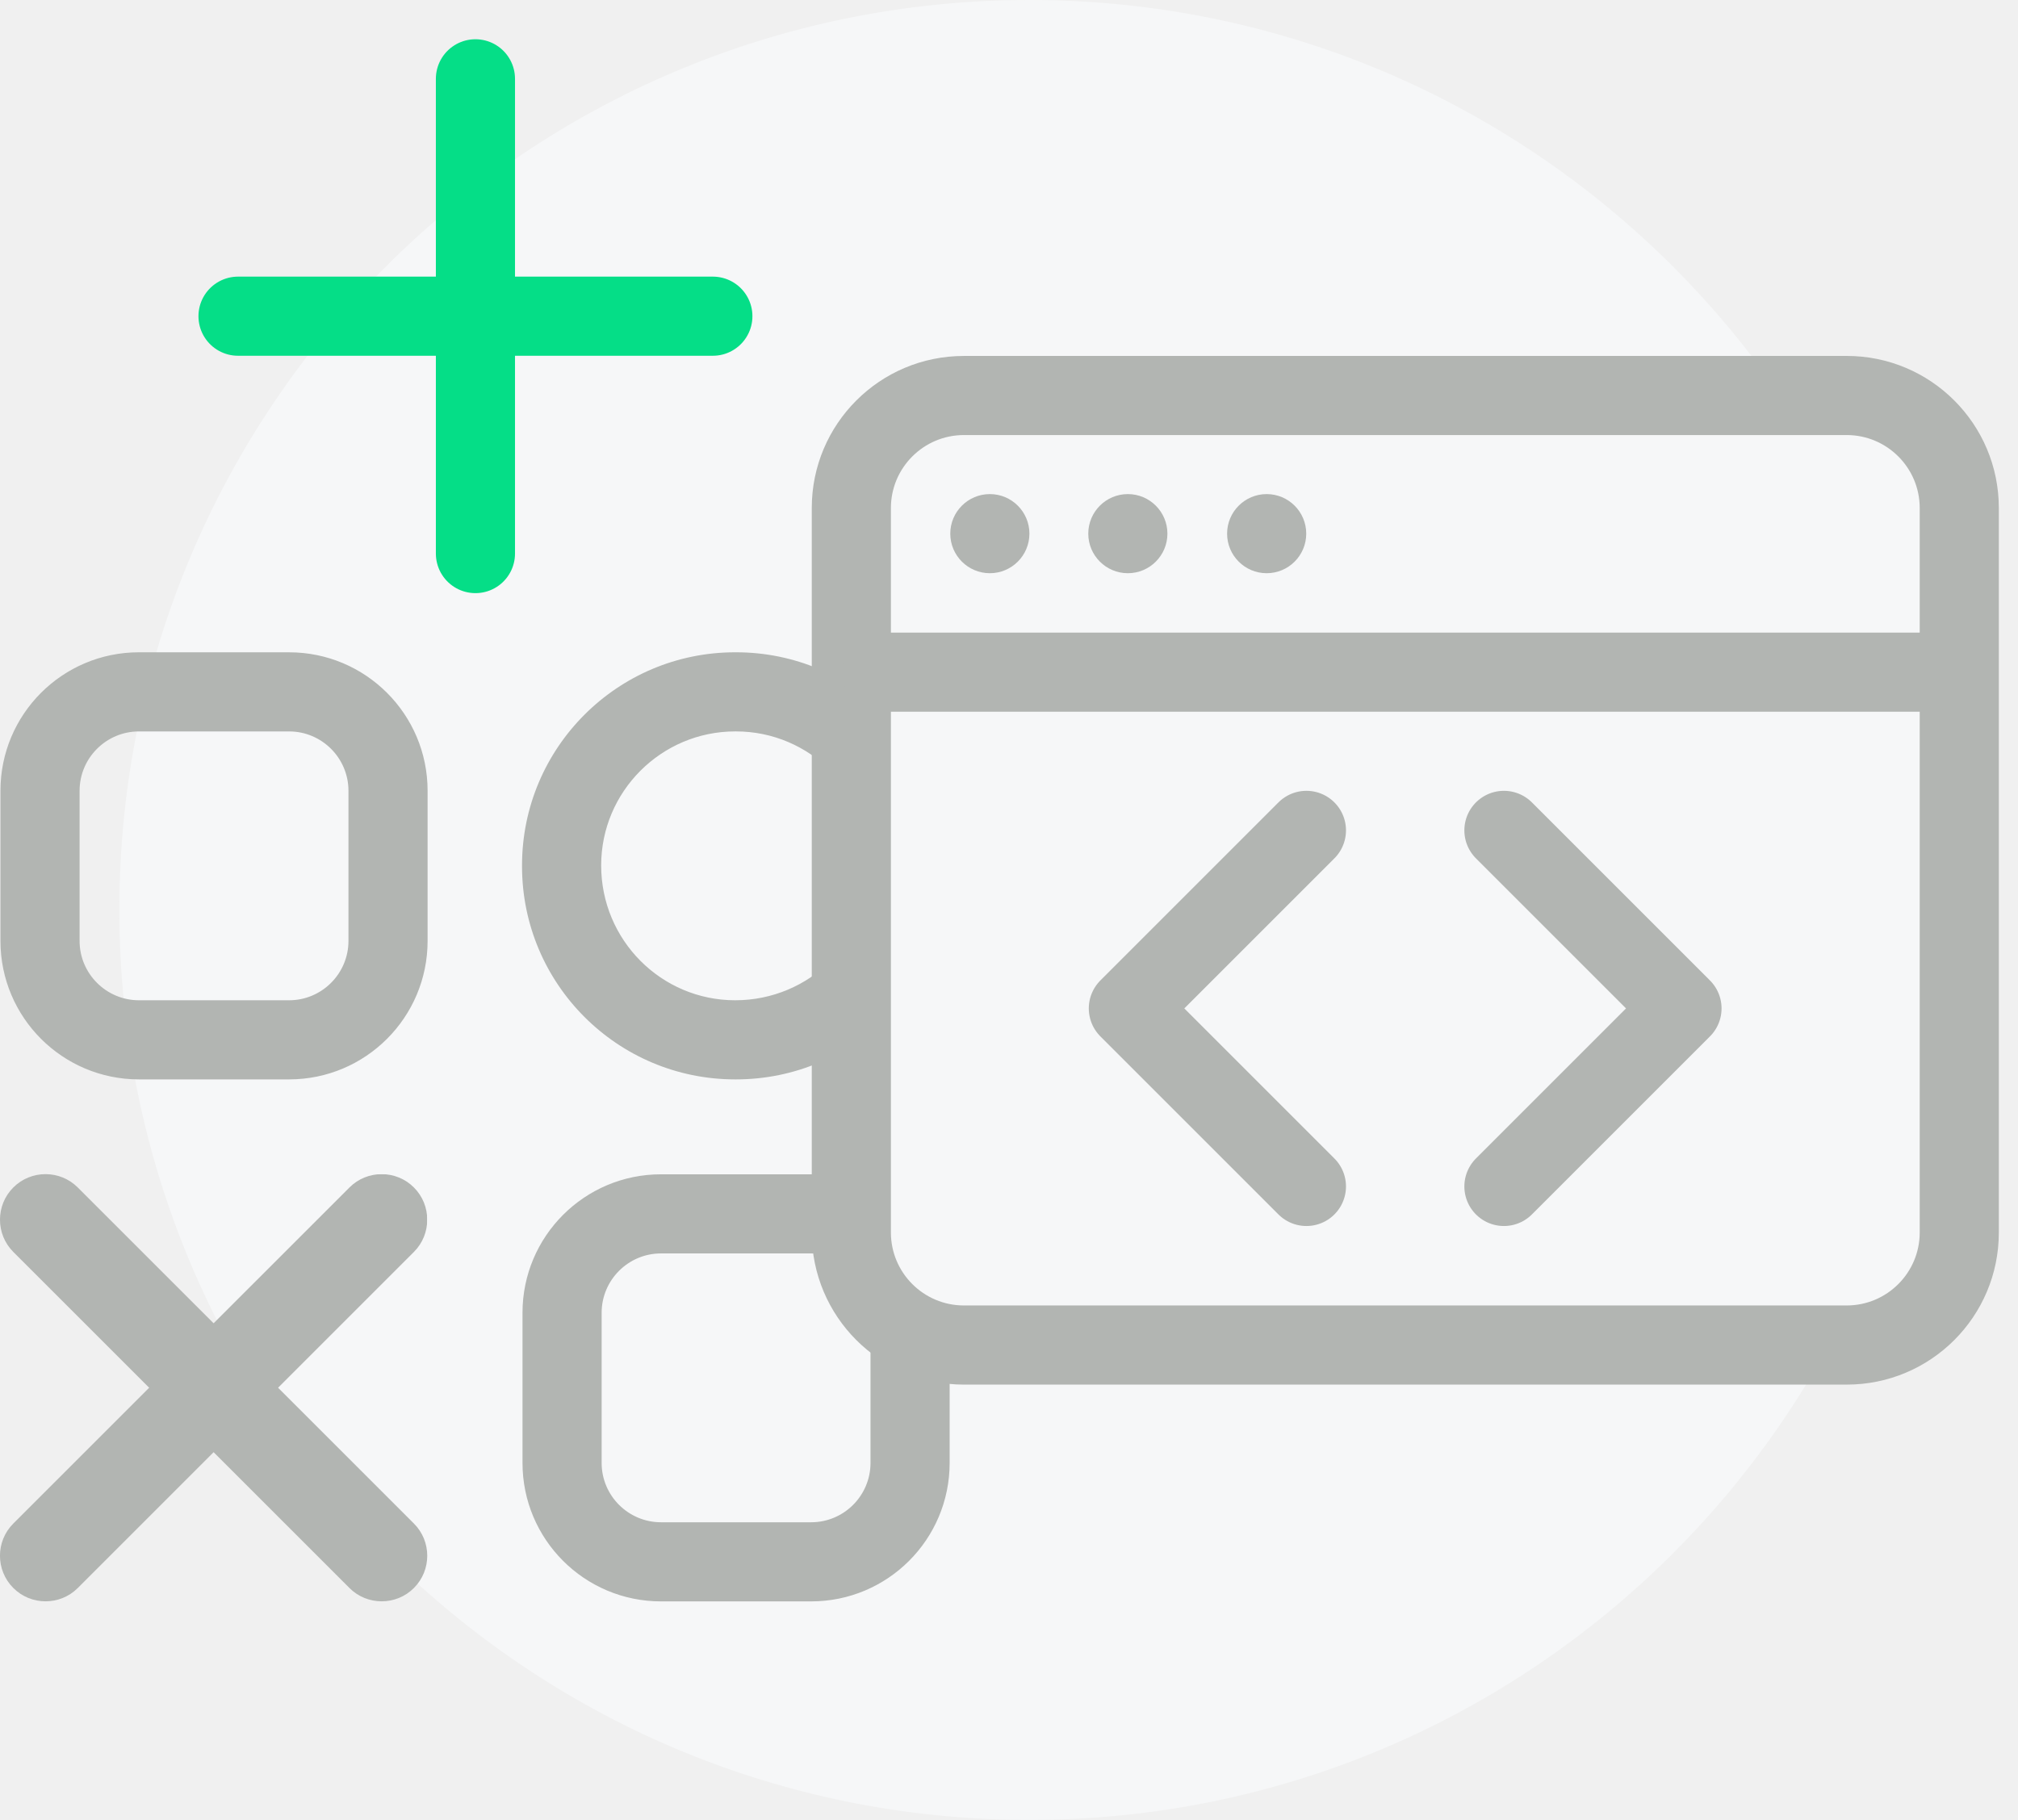
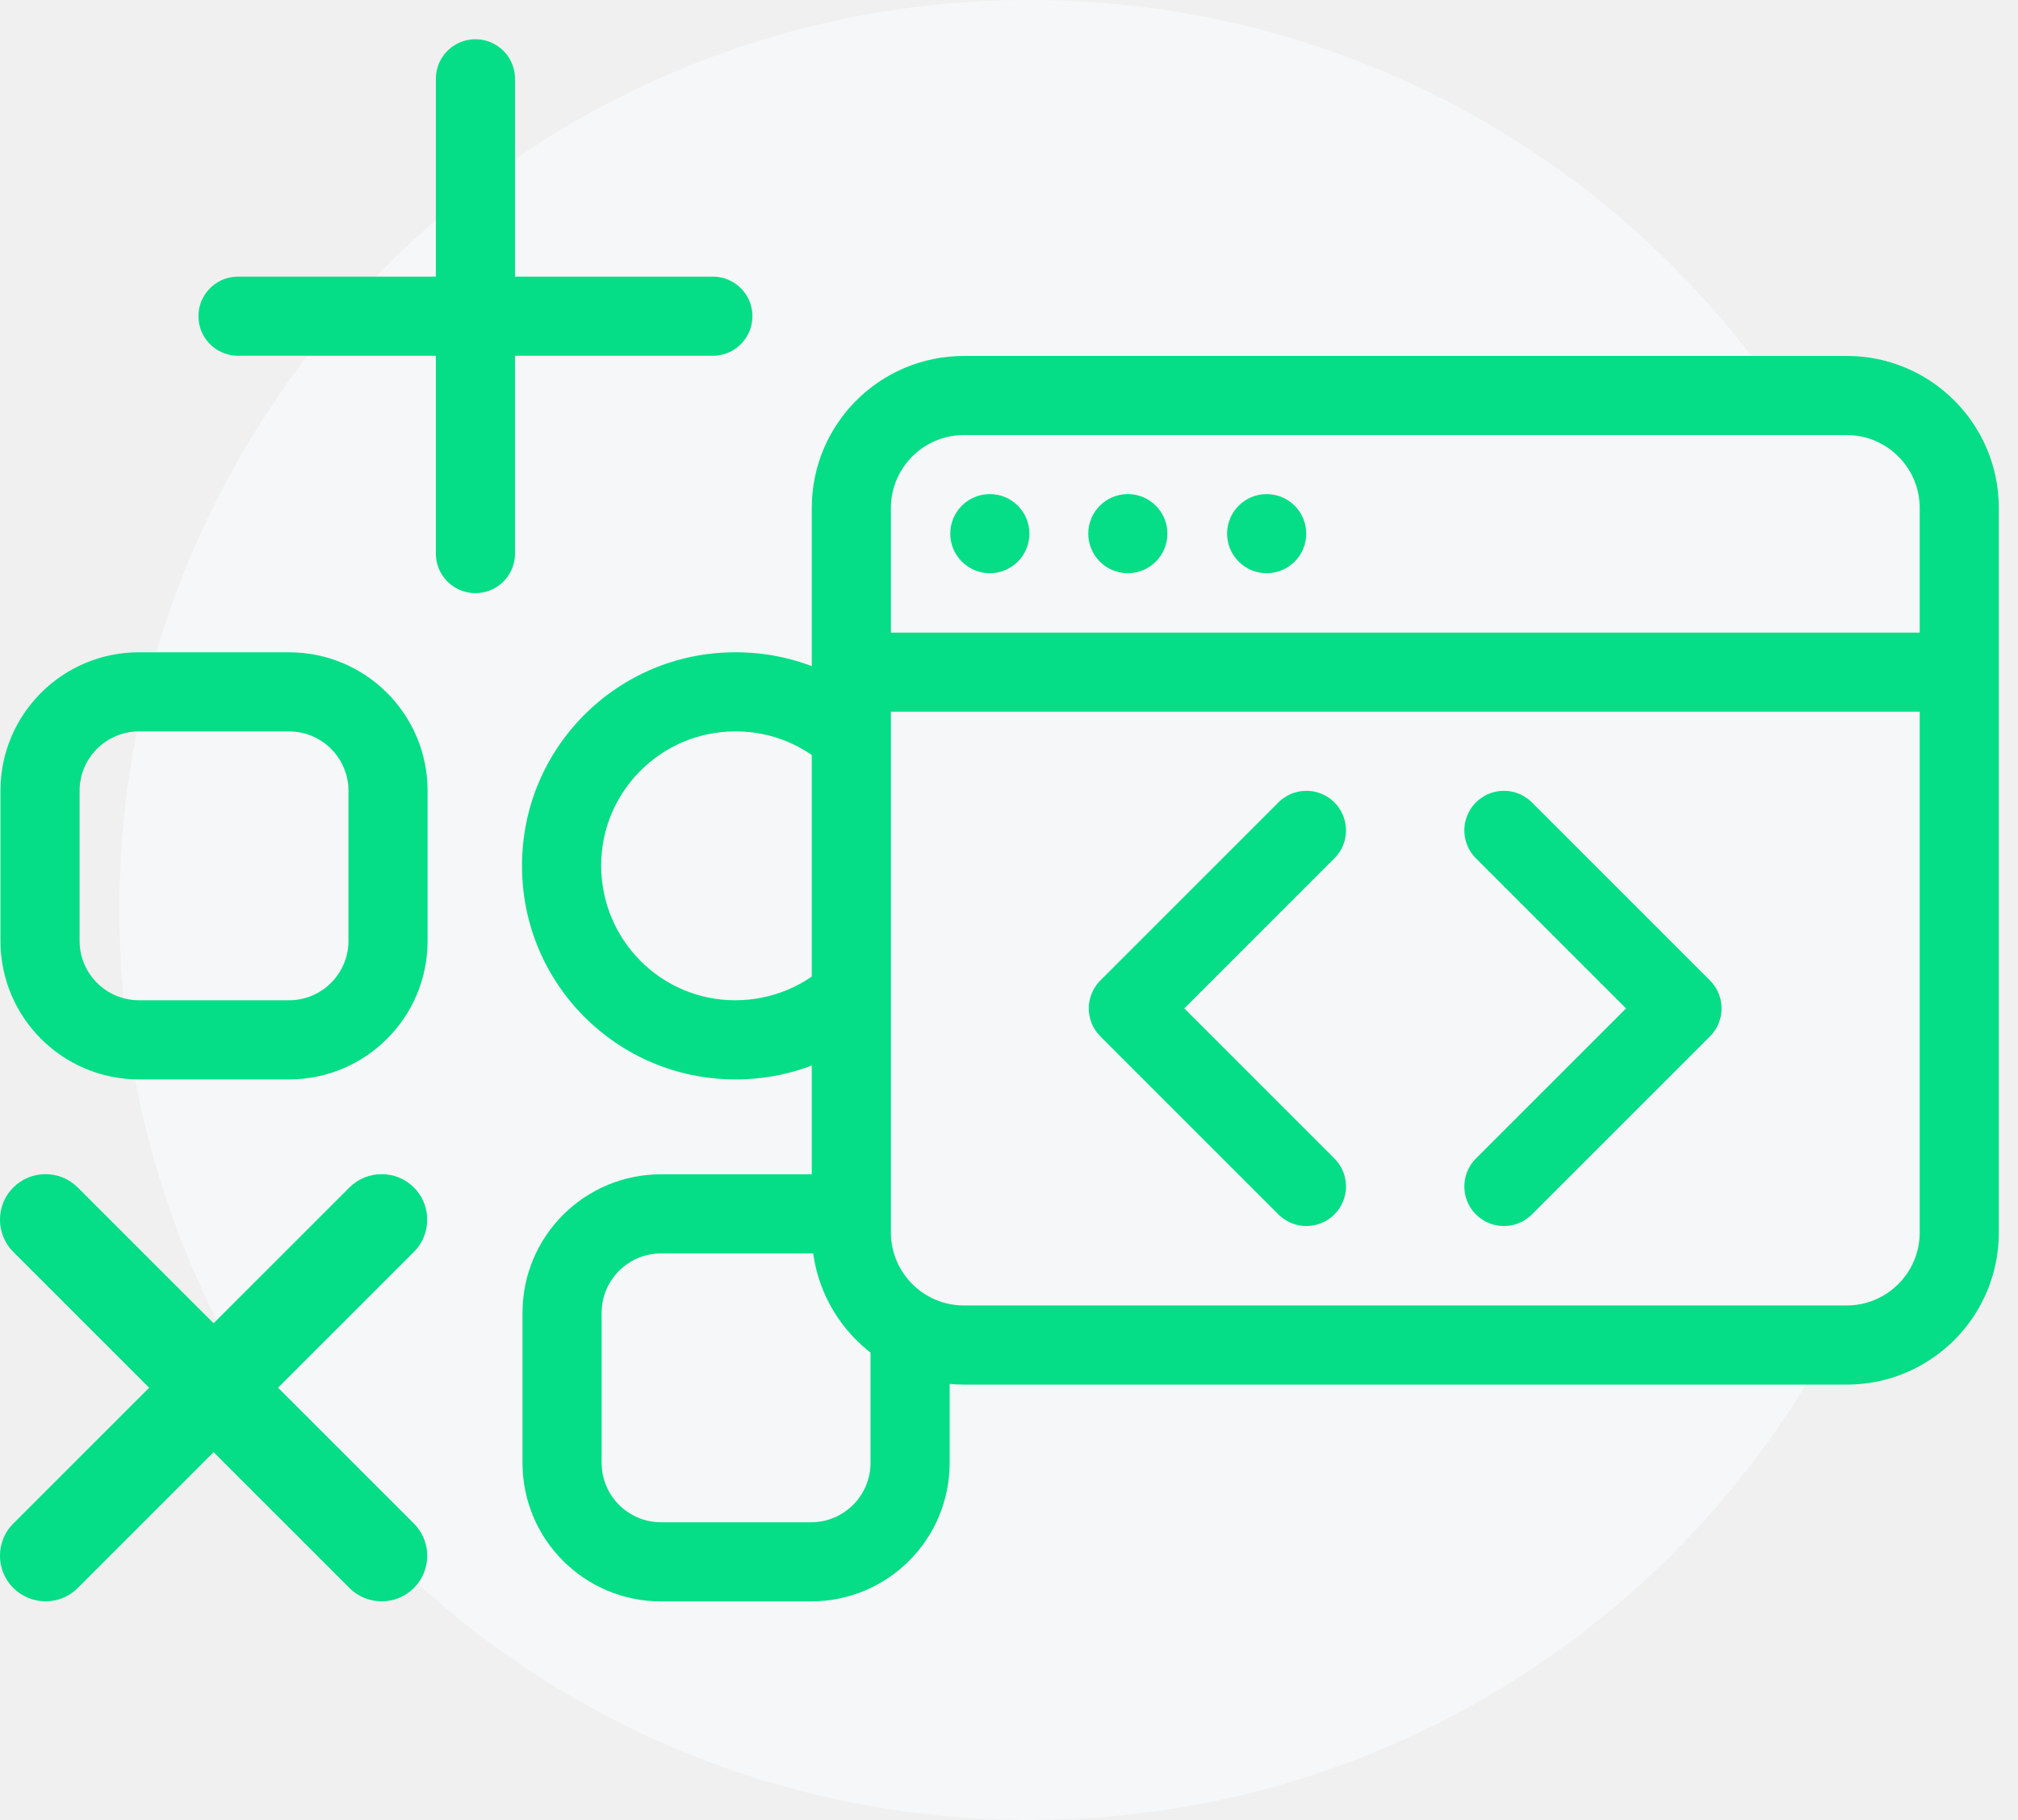
<svg xmlns="http://www.w3.org/2000/svg" xmlns:xlink="http://www.w3.org/1999/xlink" width="102" height="92" viewBox="0 0 102 92">
  <defs>
    <path id="611coc912a" d="M0.033 0L92.033 0 92.033 92 0.033 92z" />
    <path id="vvw5qne11c" d="M0 0.355L21.594 0.355 21.594 21.949 0 21.949z" />
  </defs>
  <g fill="none" fill-rule="evenodd">
    <g>
      <g>
        <g transform="translate(-286 -140) translate(286 140) translate(6)">
          <mask id="vl08viacbb" fill="#fff">
            <use xlink:href="#611coc912a" />
          </mask>
          <path fill="#F6F7F8" d="M46.033 0c25.404 0 46 20.595 46 46 0 25.404-20.596 46-46 46-25.405 0-46-20.596-46-46 0-25.405 20.595-46 46-46" mask="url(#vl08viacbb)" />
        </g>
-         <path fill="#B2B5B2" d="M14.613 32.974h-7.59c-3.867 0-7 3.134-7 7v7.591c0 3.865 3.133 7 7 7h7.59c3.866 0 7-3.135 7-7v-7.59c0-3.867-3.134-7-7-7m0 4c1.654 0 3 1.345 3 3v7.59c0 1.653-1.346 3-3 3h-7.59c-1.655 0-3-1.347-3-3v-7.59c0-1.655 1.345-3 3-3h7.59M37.201 32.974h-.04c-5.95 0-10.775 4.824-10.775 10.774v.041c0 5.952 4.824 10.776 10.774 10.776h.041c5.951 0 10.775-4.824 10.775-10.776v-.04c0-5.95-4.824-10.775-10.775-10.775m0 4c3.735 0 6.775 3.04 6.775 6.815 0 3.736-3.04 6.776-6.816 6.776-3.735 0-6.774-3.04-6.774-6.817 0-3.735 3.04-6.774 6.774-6.774h.041M41.002 59.363H33.41c-3.866 0-7 3.134-7 7v7.59c0 3.867 3.134 7 7 7H41c3.867 0 7-3.133 7-7v-7.59c0-3.866-3.133-7-7-7m0 4c1.655 0 3 1.346 3 3v7.59c0 1.654-1.345 3-3 3h-7.59c-1.654 0-3-1.346-3-3v-7.59c0-1.654 1.346-3 3-3H41M20.924 80.273l-.006.006c-.894.894-2.357.894-3.252 0L.67 63.284c-.894-.895-.894-2.358 0-3.252l.006-.006c.894-.895 2.357-.895 3.252 0L20.924 77.02c.895.895.895 2.357 0 3.252" transform="translate(-286 -140) translate(286 140)" />
+         <path fill="#05de87" d="M14.613 32.974h-7.59c-3.867 0-7 3.134-7 7v7.591c0 3.865 3.133 7 7 7h7.59c3.866 0 7-3.135 7-7v-7.59c0-3.867-3.134-7-7-7m0 4c1.654 0 3 1.345 3 3v7.59c0 1.653-1.346 3-3 3h-7.59c-1.655 0-3-1.347-3-3v-7.59c0-1.655 1.345-3 3-3h7.59M37.201 32.974h-.04c-5.95 0-10.775 4.824-10.775 10.774v.041c0 5.952 4.824 10.776 10.774 10.776h.041c5.951 0 10.775-4.824 10.775-10.776v-.04c0-5.95-4.824-10.775-10.775-10.775m0 4c3.735 0 6.775 3.04 6.775 6.815 0 3.736-3.04 6.776-6.816 6.776-3.735 0-6.774-3.04-6.774-6.817 0-3.735 3.04-6.774 6.774-6.774h.041M41.002 59.363H33.41c-3.866 0-7 3.134-7 7v7.59c0 3.867 3.134 7 7 7H41c3.867 0 7-3.133 7-7v-7.59c0-3.866-3.133-7-7-7m0 4c1.655 0 3 1.346 3 3v7.59c0 1.654-1.345 3-3 3h-7.59c-1.654 0-3-1.346-3-3v-7.59c0-1.654 1.346-3 3-3H41M20.924 80.273l-.006.006c-.894.894-2.357.894-3.252 0L.67 63.284c-.894-.895-.894-2.358 0-3.252l.006-.006c.894-.895 2.357-.895 3.252 0L20.924 77.02c.895.895.895 2.357 0 3.252" transform="translate(-286 -140) translate(286 140)" />
        <g transform="translate(-286 -140) translate(286 140) translate(0 59)">
          <mask id="i3d0m5zbyd" fill="#fff">
            <use xlink:href="#vvw5qne11c" />
          </mask>
-           <path fill="#B2B5B2" d="M.67 21.273l.007.006c.894.894 2.357.894 3.252 0L20.924 4.284c.894-.895.894-2.358 0-3.252l-.006-.006c-.894-.895-2.357-.895-3.252 0L.67 18.02c-.895.895-.895 2.357 0 3.252" mask="url(#i3d0m5zbyd)" />
+           <path fill="#05de87" d="M.67 21.273l.007.006c.894.894 2.357.894 3.252 0L20.924 4.284c.894-.895.894-2.358 0-3.252l-.006-.006c-.894-.895-2.357-.895-3.252 0L.67 18.02c-.895.895-.895 2.357 0 3.252" mask="url(#i3d0m5zbyd)" />
        </g>
        <path stroke="#05de87" stroke-linecap="round" stroke-linejoin="round" stroke-width="4" d="M12.031 15.984L36.031 15.984M24.031 27.984L24.031 3.984" transform="translate(-286 -140) translate(286 140)" />
        <path fill="#F6F7F8" d="M48.719 67.994c-3.136 0-5.687-2.552-5.687-5.687V25.68c0-3.135 2.55-5.687 5.687-5.687h44.625c3.136 0 5.688 2.552 5.688 5.687v36.626c0 3.135-2.552 5.687-5.688 5.687H48.719z" transform="translate(-286 -140) translate(286 140)" />
-         <path fill="#B2B5B2" d="M93.344 17.994H48.719c-4.246 0-7.688 3.44-7.688 7.687v36.626c0 4.246 3.442 7.687 7.688 7.687h44.625c4.245 0 7.687-3.441 7.687-7.687V25.68c0-4.246-3.442-7.687-7.687-7.687m0 4c2.033 0 3.688 1.654 3.688 3.687v36.626c0 2.033-1.655 3.687-3.688 3.687H48.719c-2.034 0-3.688-1.654-3.688-3.687V25.68c0-2.033 1.654-3.687 3.688-3.687h44.625" transform="translate(-286 -140) translate(286 140)" />
-         <path stroke="#B2B5B2" stroke-linecap="round" stroke-linejoin="round" stroke-width="4" d="M44.566 33.978L97.566 33.978" transform="translate(-286 -140) translate(286 140)" />
-         <path fill="#B2B5B2" d="M52.032 26.977c0 1.104-.896 2-2 2s-2-.896-2-2 .896-2 2-2 2 .896 2 2M59.007 26.977c0 1.104-.896 2-2 2s-2-.896-2-2 .896-2 2-2 2 .896 2 2M66.024 26.977c0 1.104-.896 2-2 2s-2-.896-2-2 .896-2 2-2 2 .896 2 2" transform="translate(-286 -140) translate(286 140)" />
-         <path stroke="#B2B5B2" stroke-linecap="round" stroke-linejoin="round" stroke-width="4" d="M66.033 59.977L57.033 50.977 66.033 41.977M76.016 59.977L85.016 50.977 76.016 41.977" transform="translate(-286 -140) translate(286 140)" />
+         <path fill="#05de87" d="M93.344 17.994H48.719c-4.246 0-7.688 3.44-7.688 7.687v36.626c0 4.246 3.442 7.687 7.688 7.687h44.625c4.245 0 7.687-3.441 7.687-7.687V25.68c0-4.246-3.442-7.687-7.687-7.687m0 4c2.033 0 3.688 1.654 3.688 3.687v36.626c0 2.033-1.655 3.687-3.688 3.687H48.719c-2.034 0-3.688-1.654-3.688-3.687V25.68c0-2.033 1.654-3.687 3.688-3.687h44.625" transform="translate(-286 -140) translate(286 140)" />
+         <path stroke="#05de87" stroke-linecap="round" stroke-linejoin="round" stroke-width="4" d="M44.566 33.978L97.566 33.978" transform="translate(-286 -140) translate(286 140)" />
+         <path fill="#05de87" d="M52.032 26.977c0 1.104-.896 2-2 2s-2-.896-2-2 .896-2 2-2 2 .896 2 2M59.007 26.977c0 1.104-.896 2-2 2s-2-.896-2-2 .896-2 2-2 2 .896 2 2M66.024 26.977c0 1.104-.896 2-2 2s-2-.896-2-2 .896-2 2-2 2 .896 2 2" transform="translate(-286 -140) translate(286 140)" />
+         <path stroke="#05de87" stroke-linecap="round" stroke-linejoin="round" stroke-width="4" d="M66.033 59.977L57.033 50.977 66.033 41.977M76.016 59.977L85.016 50.977 76.016 41.977" transform="translate(-286 -140) translate(286 140)" />
      </g>
    </g>
  </g>
</svg>
